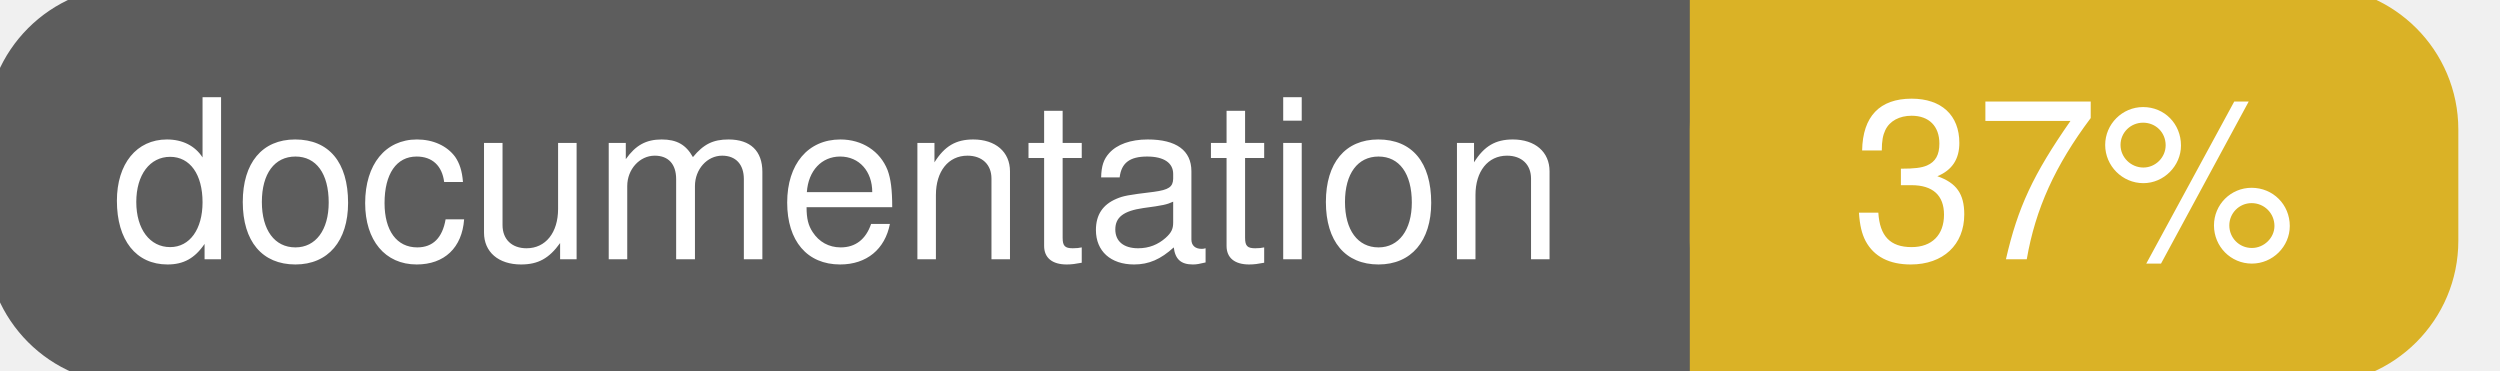
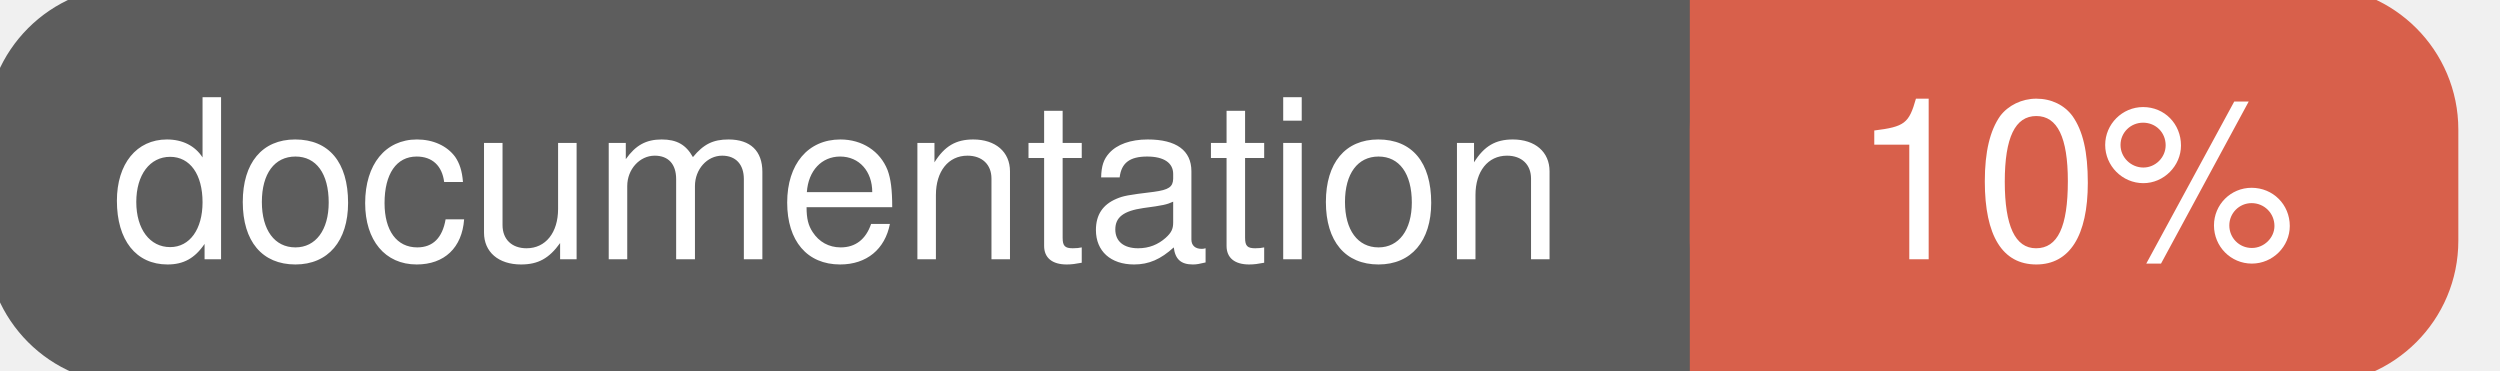
<svg xmlns="http://www.w3.org/2000/svg" width="135" height="20">
  <g>
    <rect id="svg_1" height="20" width="130" y="0" x="0" stroke-width="1.5" stroke="#5d5d5d" fill="#5d5d5d" rx="7" ry="7" />
-     <rect id="svg_2" height="20" width="40" y="0" x="92" stroke-width="1.5" stroke="#dab226" fill="#dab226" rx="7" ry="7" />
-     <rect id="svg_3" height="20" width="22" y="0" x="92" stroke-width="1.5" stroke="#dab226" fill="#dab226" />
+     <rect id="svg_2" height="20" width="40" y="0" x="92" stroke-width="1.5" stroke="#d8604b" fill="#d8604b" rx="7" ry="7" />
+     <rect id="svg_3" height="20" width="22" y="0" x="92" stroke-width="1.5" stroke="#d8604b" fill="#d8604b" />
    <text xml:space="preserve" text-anchor="start" font-family="Helvetica, Arial, sans-serif" font-size="12" id="svg_4" y="14" x="6" stroke-width="0" stroke="#5d5d5d" fill="#ffffff">documentation</text>
-     <text xml:space="preserve" text-anchor="middle" font-family="Helvetica, Arial, sans-serif" font-size="12" id="svg_5" y="14" x="112" stroke-width="0" stroke="#5d5d5d" fill="#ffffff" style="text-anchor: middle">37%</text>
+     <text xml:space="preserve" text-anchor="middle" font-family="Helvetica, Arial, sans-serif" font-size="12" id="svg_5" y="14" x="112" stroke-width="0" stroke="#5d5d5d" fill="#ffffff" style="text-anchor: middle">10%</text>
  </g>
</svg>
